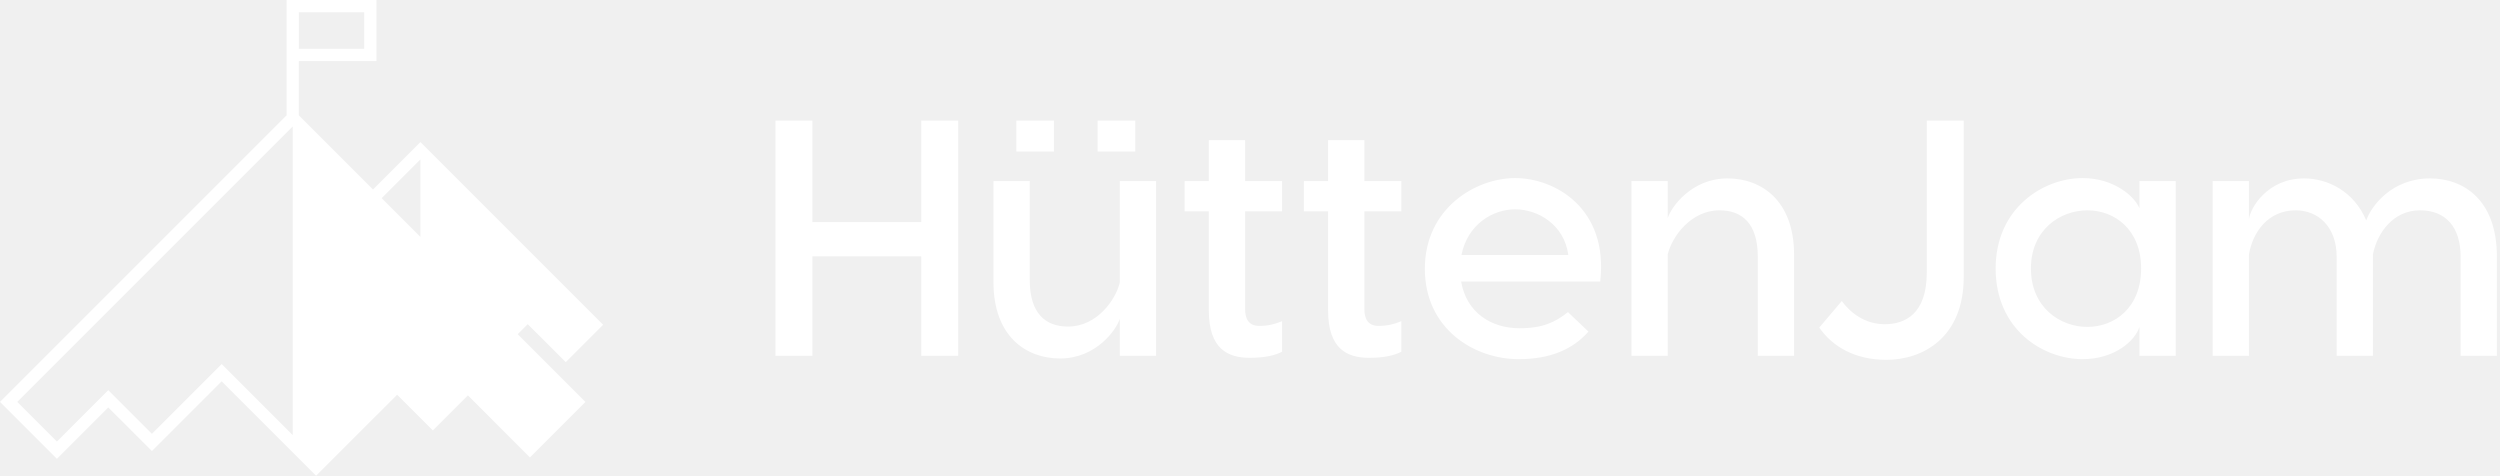
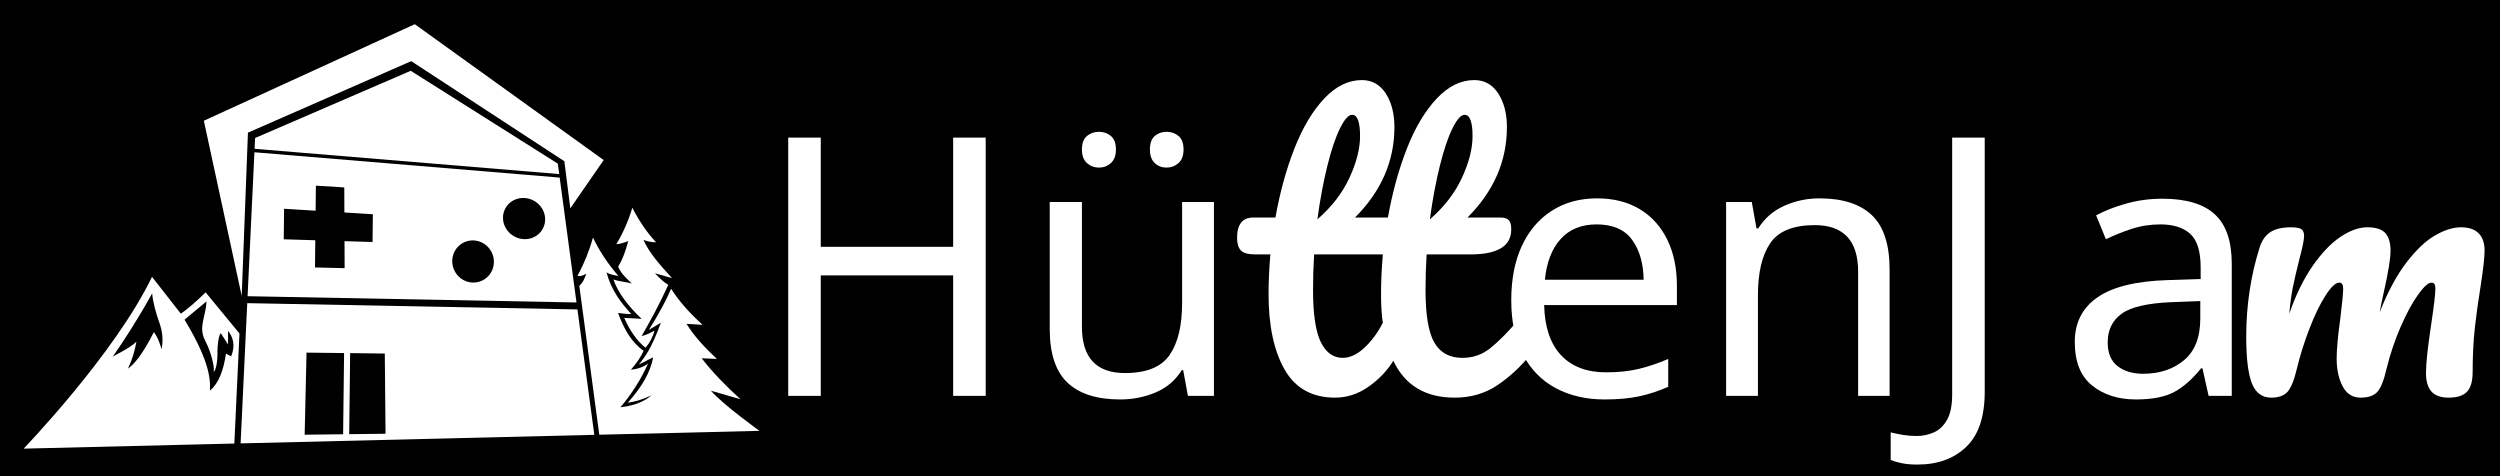
- <svg xmlns="http://www.w3.org/2000/svg" width="100%" height="100%" viewBox="0 0 1209 230" version="1.1" xml:space="preserve" style="fill-rule:evenodd;clip-rule:evenodd;stroke-linejoin:round;stroke-miterlimit:1.414;">
-   <path id="SvgjsG1009" d="M255.205,156.765l18.381,18.378l18.081,-18.078l-88.358,-88.354l-22.925,22.925l-35.872,-35.875l0,-26.233l37.541,0l0,-29.528l-43.462,0l0,29.531l0.018,0l0,26.233l-138.609,138.606l27.51,27.51l24.847,-24.85l21.114,21.11l33.722,-33.722l45.664,45.66l39.194,-39.191l17.266,17.27l16.958,-16.961l30.004,30.013l26.836,-26.839l-32.757,-32.76l4.847,-4.845Zm-51.896,-79.663l0.006,0.006l0,37.459l-18.737,-18.734l18.731,-18.731Zm-58.782,-71.17l31.602,0l0,17.664l-31.602,0l0,-17.664Zm-71.056,203.858l-21.114,-21.108l-24.847,24.85l-19.165,-19.162l133.215,-133.213l0,149.281l-34.364,-34.368l-33.725,33.72Z" style="fill:#fff;fill-rule:nonzero;" />
-   <path id="SvgjsG1010" d="M445.512,58.333l17.872,0l0,113.73l-17.872,0l0,-48.091l-52.64,0l0,48.091l-17.872,0l0,-113.73l17.872,0l0,49.066l52.64,0l0,-49.066Zm64.176,0l0,14.948l-18.196,0l0,-14.948l18.196,0Zm39.318,0l0,14.948l-18.197,0l0,-14.948l18.197,0Zm-36.393,115.03c-16.247,0 -32.17,-10.561 -32.17,-36.881l0,-48.904l17.547,0l0,47.929c0,16.085 7.636,22.421 18.522,22.421c13.972,0 23.071,-12.998 25.02,-21.284l0,-49.066l17.547,0l0,84.485l-17.547,0l0,-17.872c-1.624,5.199 -11.372,19.172 -28.919,19.172Zm107.393,-71.163l-17.872,0l0,47.279c0,4.55 1.625,8.124 6.824,8.124c4.387,0 7.473,-0.812 11.048,-2.275l0,14.785c-3.575,1.787 -8.286,2.925 -15.597,2.925c-10.561,0 -19.822,-4.225 -19.822,-22.909l0,-47.929l-11.698,0l0,-14.622l11.698,0l0,-19.821l17.547,0l0,19.821l17.872,0l0,14.622Zm57.677,0l-17.872,0l0,47.279c0,4.55 1.625,8.124 6.824,8.124c4.387,0 7.474,-0.812 11.048,-2.275l0,14.785c-3.574,1.787 -8.286,2.925 -15.597,2.925c-10.561,0 -19.822,-4.225 -19.822,-22.909l0,-47.929l-11.698,0l0,-14.622l11.698,0l0,-19.821l17.547,0l0,19.821l17.872,0l0,14.622Zm55.078,-16.084c19.171,0 45.166,14.622 41.105,50.041l-67.263,0c2.599,15.11 14.622,22.583 28.27,22.583c11.21,0 17.222,-2.924 23.395,-7.798l9.911,9.423c-7.474,8.448 -18.197,13.323 -33.794,13.323c-21.446,0 -45.329,-14.623 -45.329,-43.705c0,-29.245 24.533,-43.867 43.705,-43.867Zm0,15.11c-10.886,0 -23.071,7.311 -25.996,22.096l51.666,0c-1.95,-14.785 -14.785,-22.096 -25.67,-22.096Zm102.681,-14.948c16.247,0 32.169,10.561 32.169,36.881l0,48.904l-17.547,0l0,-47.929c0,-16.085 -7.636,-22.421 -18.521,-22.421c-13.973,0 -23.071,12.998 -25.021,21.284l0,49.066l-17.547,0l0,-84.485l17.547,0l0,17.872c1.625,-5.199 11.373,-19.172 28.92,-19.172Zm114.217,-27.945l0,75.549c0,29.57 -19.984,40.13 -37.368,40.13c-15.435,0 -26.158,-6.498 -32.494,-15.597l10.885,-12.835c4.387,6.012 11.535,11.211 20.796,11.211c9.586,0 20.309,-4.712 20.309,-25.021l0,-73.437l17.872,0Zm57.515,27.783c15.272,0 25.345,9.098 27.457,14.622l0,-13.16l17.547,0l0,84.485l-17.547,0l0,-13.973c-2.112,6.824 -12.185,15.598 -27.457,15.598c-19.172,0 -42.08,-14.298 -42.08,-43.868c0,-29.082 22.908,-43.704 42.08,-43.704Zm2.274,15.597c-13.16,0 -27.295,9.423 -27.295,28.107c0,18.847 14.135,28.27 27.295,28.27c13.16,0 25.995,-9.26 25.995,-28.27c0,-18.846 -12.835,-28.107 -25.995,-28.107Zm165.72,-15.435c16.247,0 32.332,10.398 32.332,37.856l0,47.929l-17.547,0l0,-47.929c0,-14.46 -7.311,-22.421 -19.659,-22.421c-12.835,0 -20.634,10.723 -22.746,21.284l0,49.066l-17.547,0l0,-47.929c0,-14.46 -8.935,-22.421 -19.821,-22.421c-13.485,0 -20.796,10.723 -22.583,21.284l0,49.066l-17.547,0l0,-84.485l17.547,0l0,18.359c0.649,-5.361 8.935,-19.659 26.645,-19.659c11.535,0 24.208,6.337 30.057,20.309c2.599,-7.311 12.673,-20.309 30.869,-20.309Z" style="fill:#fff;fill-rule:nonzero;" />
+ <svg xmlns="http://www.w3.org/2000/svg" width="100%" height="100%" viewBox="0 0 5038 959" version="1.1" xml:space="preserve" style="fill-rule:evenodd;clip-rule:evenodd;stroke-linejoin:round;stroke-miterlimit:1.414;">
+   <g id="Layer1">
+     <rect x="-57.76" y="-75.381" width="5692.36" height="1103.75" />
+   </g>
+   <path d="M410.783,243.298l425.099,-194.535l380.668,273.79l-67.247,97.27l-12.008,-94.867l-308.618,-201.743l-329.031,144.103l-12.567,329.037l-76.296,-353.055Z" style="fill:#fff;" />
+   <path d="M1274.19,418.621c-6.727,23.684 -18.411,50.831 -32.222,73.504c8.044,-0.785 16.088,-2.812 24.132,-6.534c-5.457,19.208 -9.899,34.604 -20.417,51.789c6.638,15.764 17.812,24.001 27.659,34.147c-8.948,-3.271 -26.613,-4.292 -37.164,-8.368c9.106,26.735 30.174,54.42 56.91,79.391l-35.142,-1.96c11.297,25.882 26.486,47.355 42.841,60.08c9.163,-9.978 16.237,-25.241 18.176,-34.417c-7.692,4.325 -18.262,9.598 -25.954,10.887c18.208,-31.717 33.567,-59.3 53.8,-103.164c-6.956,-3.674 -15.983,-11.492 -26.986,-23.262l34.38,9.638c-22.114,-24.298 -45.849,-49.851 -57.449,-76.984c7.184,2.941 15.351,4.898 25.471,4.903c-18.115,-19.01 -33.967,-42.545 -48.035,-69.65Z" style="fill:#fff;" />
+   <path d="M1207.69,876.035l-40.249,-299.968c8.519,-8.235 9.663,-13.628 14.172,-24.272c-11.399,5.376 -12.732,5.089 -17.71,4.045c13.893,-26.233 24.223,-51.957 31.034,-77.176c12.313,25.809 28.825,51.616 51.258,77.426c-6.394,-1.277 -15.992,-2.035 -23.99,-7.327c9.638,36.38 30.158,62.741 49.916,83.939c-5.194,0.797 -14.564,-0.729 -26.56,-1.973c11.803,32.492 27.499,59.798 51.449,76.095c-4.98,11.542 -13.401,24.23 -25.602,38.178c15.326,-1.47 26.32,-6.035 34.564,-12.564c-13.63,31.18 -32.891,61.161 -55.627,88.294c31.195,-3.393 51.043,-13.921 62.275,-23.845c-18.73,8.556 -34.422,13.205 -47.534,14.54c28.408,-31.453 46.003,-61.965 51.136,-91.393l-28.638,14.538c12.245,-16.369 23.484,-28.046 44.249,-84.188l-24.272,14.478c21.256,-33.98 35.575,-61.026 44.873,-83.052c15.796,25.225 37.547,49.366 63.459,72.75l-32.428,-1.96c14.923,24.073 36.207,47.569 61.248,70.724l-30.717,-1.388c21.193,27.554 47.918,55.111 78.309,82.666l-59.667,-17.26c25.105,28.844 97.89,80.884 97.89,80.884l-322.838,7.809Z" style="fill:#fff;" />
+   <path d="M47.592,904.088c0,0 183.963,-190.83 258.719,-346.169l58.122,74.21c13.748,-9.491 30.444,-23.894 49.953,-42.988l68.21,82.858l-10.365,221.82l-424.639,10.269Zm324.249,-259.923l44.276,-36.757c-1.125,30.838 -17.262,51.456 -2.472,79.474c11.511,21.809 18.886,51.456 17.09,62.538c0.573,0.418 8.146,-8.694 7.491,-41.822c-0.153,-7.888 1.76,-31.211 6.711,-36.284l14.62,22.971l0,-27.566c9.761,12.07 15.442,29.277 6.264,51.376l-10.442,-5.431c-4.956,34.216 -14.953,60.182 -32.162,74.347c1.42,-29.512 -5.925,-67.58 -51.376,-142.846Zm-144.518,74.347c22.34,-32.005 49.221,-73.108 79.36,-127.395c0.741,15.291 8.676,43.533 13.252,55.616c9.873,26.061 7.886,43.272 5.961,57.16c-3.367,-9.449 -6.935,-22.99 -15.871,-34.669c-22.988,45.963 -40.376,65.458 -52.211,73.513c8.732,-18.098 13.961,-36.2 17.125,-54.298c-5.52,5.711 -15.293,13.193 -47.616,30.073Z" style="fill:#fff;" />
+   <path d="M498.262,610.908l665.371,12.641l34.022,252.728l-712.806,17.237l13.413,-282.606Zm195.137,100.579l-75.672,-0.888l-3.789,165.441l77.536,-0.942l1.925,-163.611Zm12.231,0.144l-1.92,163.32l73.222,-0.89l-1.5,-161.609l-69.802,-0.821Zm-192.937,-404.776l615.176,51.01l33.877,251.663l-662.82,-12.592l13.767,-290.081Zm440.641,177.611c23.174,0.359 41.986,19.681 41.983,43.125c-0.002,23.444 -18.816,42.186 -41.99,41.827c-23.174,-0.358 -41.986,-19.681 -41.983,-43.125c0,-23.442 18.816,-42.184 41.99,-41.827Zm-317.315,-59.863l0.548,-50.498l57.221,3.576l0.221,50.492l57.337,3.527l-0.58,55.982l-56.503,-1.725l0.24,54.443l-59.723,-1.43l0.594,-54.809l-63.566,-1.939l0.66,-61.529l63.551,3.91Zm420.089,-25.63c23.447,0.89 42.485,20.196 42.485,43.088c0,22.889 -19.038,40.75 -42.485,39.86c-23.447,-0.89 -42.484,-20.196 -42.484,-43.088c0,-22.889 19.037,-40.751 42.484,-39.86Zm-543.084,-99.104l1.032,-21.746l313.645,-135.472l296.384,187.107l2.829,21.014l-613.89,-50.903Z" style="fill:#fff;" />
+   <path d="M3079,635.154c6.318,0 11.298,2.915 14.943,8.746c3.644,5.831 5.467,13.849 5.467,24.054c0,19.437 -4.617,34.501 -13.849,45.191c-20.896,25.755 -43.734,46.893 -68.517,63.414c-24.782,16.522 -53.209,24.783 -85.281,24.783c-59.283,0 -100.587,-24.783 -123.912,-74.347c-12.634,20.409 -29.399,37.902 -50.294,52.48c-20.895,14.578 -43.248,21.867 -67.059,21.867c-46.163,0 -80.057,-18.83 -101.681,-56.49c-21.624,-37.659 -32.436,-88.56 -32.436,-152.703c0,-23.811 1.215,-50.294 3.645,-79.45l-29.885,0c-14.578,0 -24.418,-2.673 -29.52,-8.018c-5.102,-5.345 -7.654,-13.849 -7.654,-25.511c0,-27.213 10.934,-40.819 32.801,-40.819l44.462,0c9.233,-51.508 22.11,-98.158 38.632,-139.948c16.522,-41.79 36.445,-75.076 59.77,-99.859c23.324,-24.782 48.593,-37.173 75.805,-37.173c20.409,0 36.445,8.989 48.107,26.969c11.662,17.979 17.494,40.575 17.494,67.787c0,68.516 -26.484,129.258 -79.45,182.224l66.329,0c9.233,-51.508 22.11,-98.158 38.632,-139.948c16.522,-41.79 36.445,-75.076 59.769,-99.859c23.325,-24.782 48.594,-37.173 75.806,-37.173c20.409,0 36.445,8.989 48.107,26.969c11.662,17.979 17.493,40.575 17.493,67.787c0,68.516 -26.483,129.258 -79.449,182.224l66.329,0c7.775,0 13.363,1.701 16.765,5.103c3.401,3.401 5.102,9.718 5.102,18.951c0,33.529 -27.455,50.294 -82.365,50.294l-88.197,0c-1.457,23.325 -2.186,47.135 -2.186,71.432c0,50.537 5.952,86.01 17.858,106.419c11.905,20.409 30.735,30.613 56.489,30.613c20.895,0 39.361,-6.317 55.396,-18.951c16.036,-12.634 34.987,-31.586 56.854,-56.854c5.831,-6.803 12.391,-10.204 19.68,-10.204Zm-354.243,-403.809c-7.289,0 -15.429,9.111 -24.418,27.333c-8.99,18.223 -17.494,43.491 -25.512,75.806c-8.018,32.314 -14.699,68.151 -20.045,107.512c28.67,-24.783 50.173,-52.602 64.508,-83.459c14.335,-30.857 21.502,-58.919 21.502,-84.187c0,-28.67 -5.345,-43.005 -16.035,-43.005Zm226.687,0c-7.289,0 -15.429,9.111 -24.419,27.333c-8.989,18.223 -17.493,43.491 -25.511,75.806c-8.018,32.314 -14.699,68.151 -20.045,107.512c28.67,-24.783 50.173,-52.602 64.508,-83.459c14.335,-30.857 21.502,-58.919 21.502,-84.187c0,-28.67 -5.345,-43.005 -16.035,-43.005Zm-245.639,489.818c14.578,0 29.156,-6.803 43.734,-20.409c14.578,-13.606 26.969,-30.37 37.174,-50.294c-2.43,-15.064 -3.645,-34.501 -3.645,-58.311c0,-23.811 1.215,-50.294 3.645,-79.45l-138.491,0c-1.457,23.325 -2.186,47.135 -2.186,71.432c0,49.079 5.223,84.187 15.671,105.325c10.448,21.138 25.147,31.707 44.098,31.707Z" style="fill:#fff;" />
+   <path d="M4576.89,801.342c-18.466,0 -31.464,-9.719 -38.996,-29.156c-7.532,-19.437 -11.298,-50.537 -11.298,-93.299c0,-63.171 8.989,-123.183 26.969,-180.037c4.373,-14.092 11.541,-24.418 21.502,-30.978c9.962,-6.56 23.932,-9.84 41.912,-9.84c9.719,0 16.522,1.214 20.409,3.644c3.887,2.43 5.831,7.046 5.831,13.849c0,7.775 -3.644,25.269 -10.933,52.481c-4.86,19.437 -8.747,36.323 -11.663,50.658c-2.915,14.335 -5.345,32.193 -7.289,53.574c13.121,-37.903 28.792,-69.974 47.014,-96.214c18.223,-26.241 36.931,-45.799 56.125,-58.677c19.195,-12.877 37.296,-19.315 54.303,-19.315c17.008,0 29.035,3.887 36.081,11.662c7.046,7.775 10.569,19.68 10.569,35.716c0,15.55 -4.617,43.734 -13.85,84.552c-3.887,17.493 -6.56,30.614 -8.017,39.36c16.035,-40.818 33.893,-74.104 53.574,-99.859c19.68,-25.754 38.996,-44.098 57.947,-55.031c18.951,-10.934 36.445,-16.4 52.48,-16.4c15.55,0 27.334,4.008 35.352,12.026c8.018,8.018 12.027,19.802 12.027,35.352c0,12.634 -2.673,36.445 -8.018,71.432c-4.859,29.642 -8.747,57.704 -11.662,84.187c-2.916,26.484 -4.374,56.004 -4.374,88.561c0,18.466 -3.766,31.707 -11.298,39.725c-7.532,8.018 -19.801,12.027 -36.809,12.027c-16.036,0 -27.698,-4.13 -34.987,-12.391c-7.289,-8.261 -10.934,-20.652 -10.934,-37.174c0,-19.437 3.402,-51.509 10.205,-96.214c5.831,-38.875 8.747,-63.657 8.747,-74.348c0,-7.775 -2.673,-11.662 -8.018,-11.662c-6.317,0 -15.307,8.139 -26.969,24.418c-11.663,16.279 -23.325,37.781 -34.987,64.507c-11.663,26.726 -21.138,54.91 -28.427,84.552c-5.346,23.325 -11.541,38.875 -18.587,46.65c-7.046,7.775 -18.344,11.662 -33.894,11.662c-16.036,0 -28.062,-7.653 -36.08,-22.96c-8.018,-15.307 -12.027,-33.894 -12.027,-55.761c0,-18.465 2.43,-45.191 7.289,-80.179c3.887,-31.099 5.831,-51.508 5.831,-61.227c0,-7.775 -2.673,-11.662 -8.018,-11.662c-7.289,0 -16.521,8.747 -27.698,26.24c-11.176,17.494 -21.988,39.846 -32.436,67.059c-10.447,27.212 -18.83,53.938 -25.147,80.178c-5.345,22.839 -11.541,38.267 -18.587,46.285c-7.046,8.018 -18.101,12.027 -33.164,12.027Z" style="fill:#fff;" />
+   <text x="1517.71px" y="797.698px" style="font-family:'Pacifico-Regular', 'Pacifico';font-size:728.897px;fill:#fff;">Hü<tspan x="3005.39px " y="797.698px ">e</tspan>nJ<tspan x="4147.57px " y="797.698px ">a</tspan>
+   </text>
</svg>
